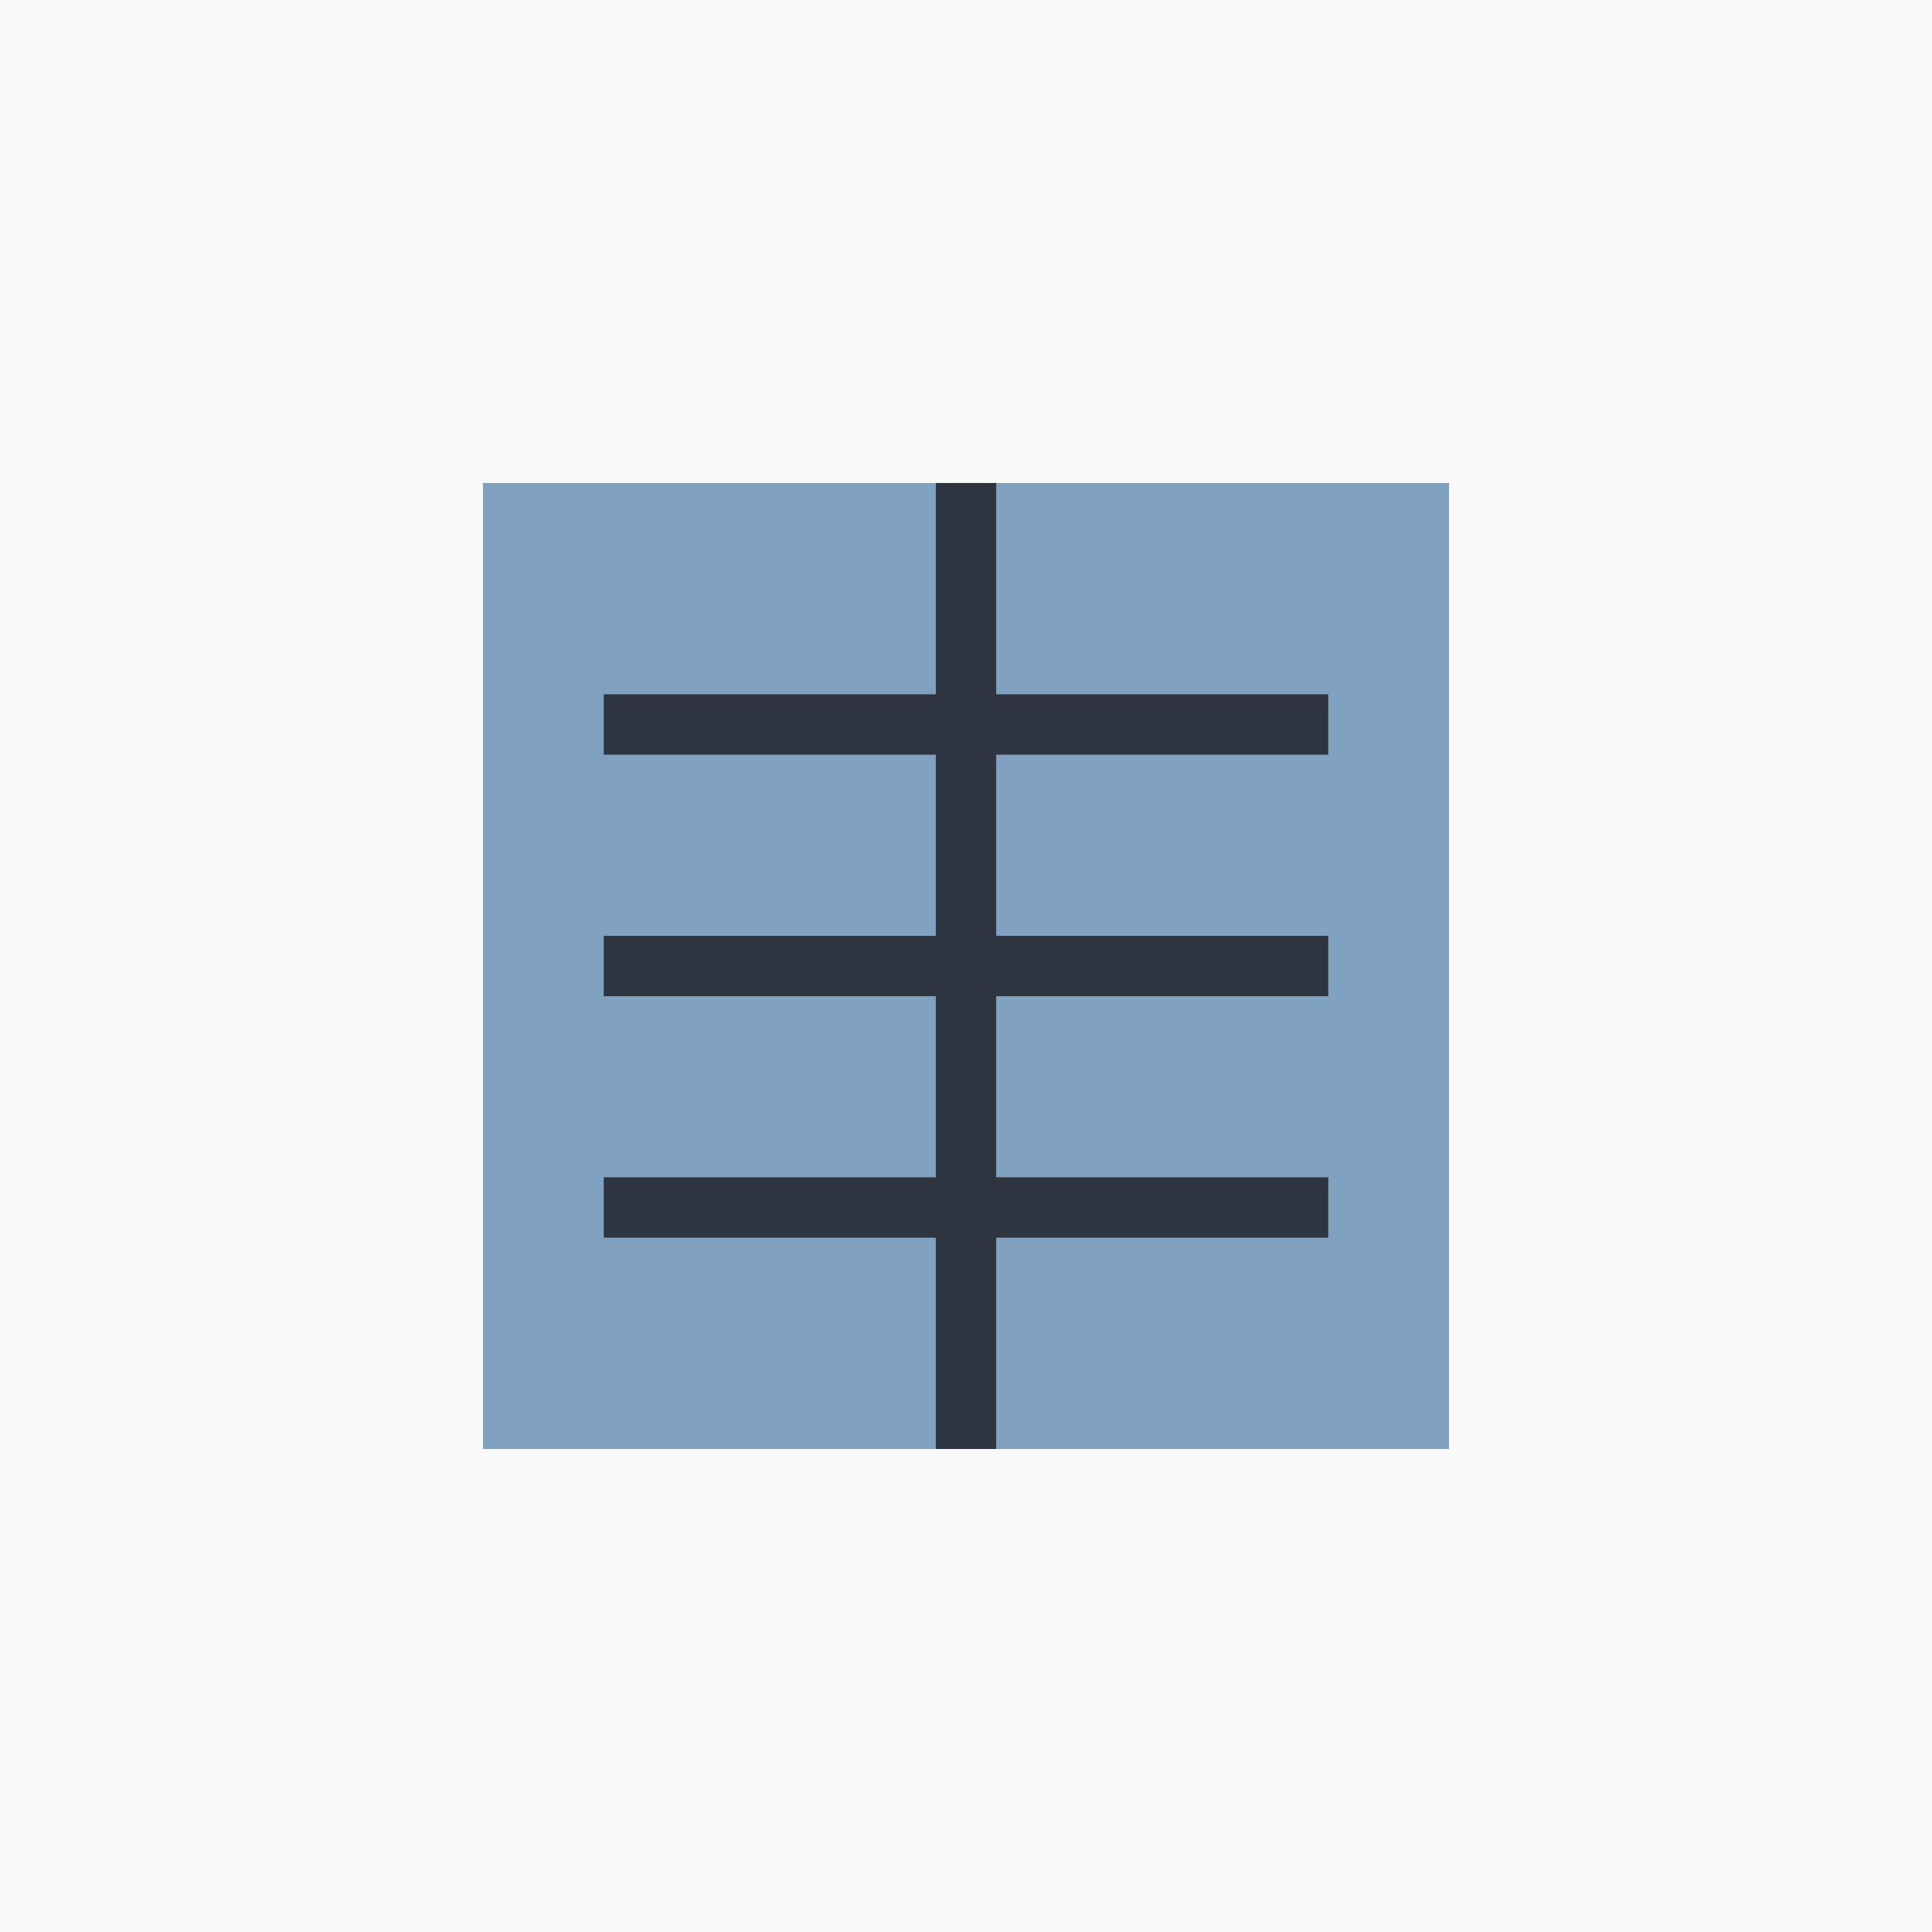
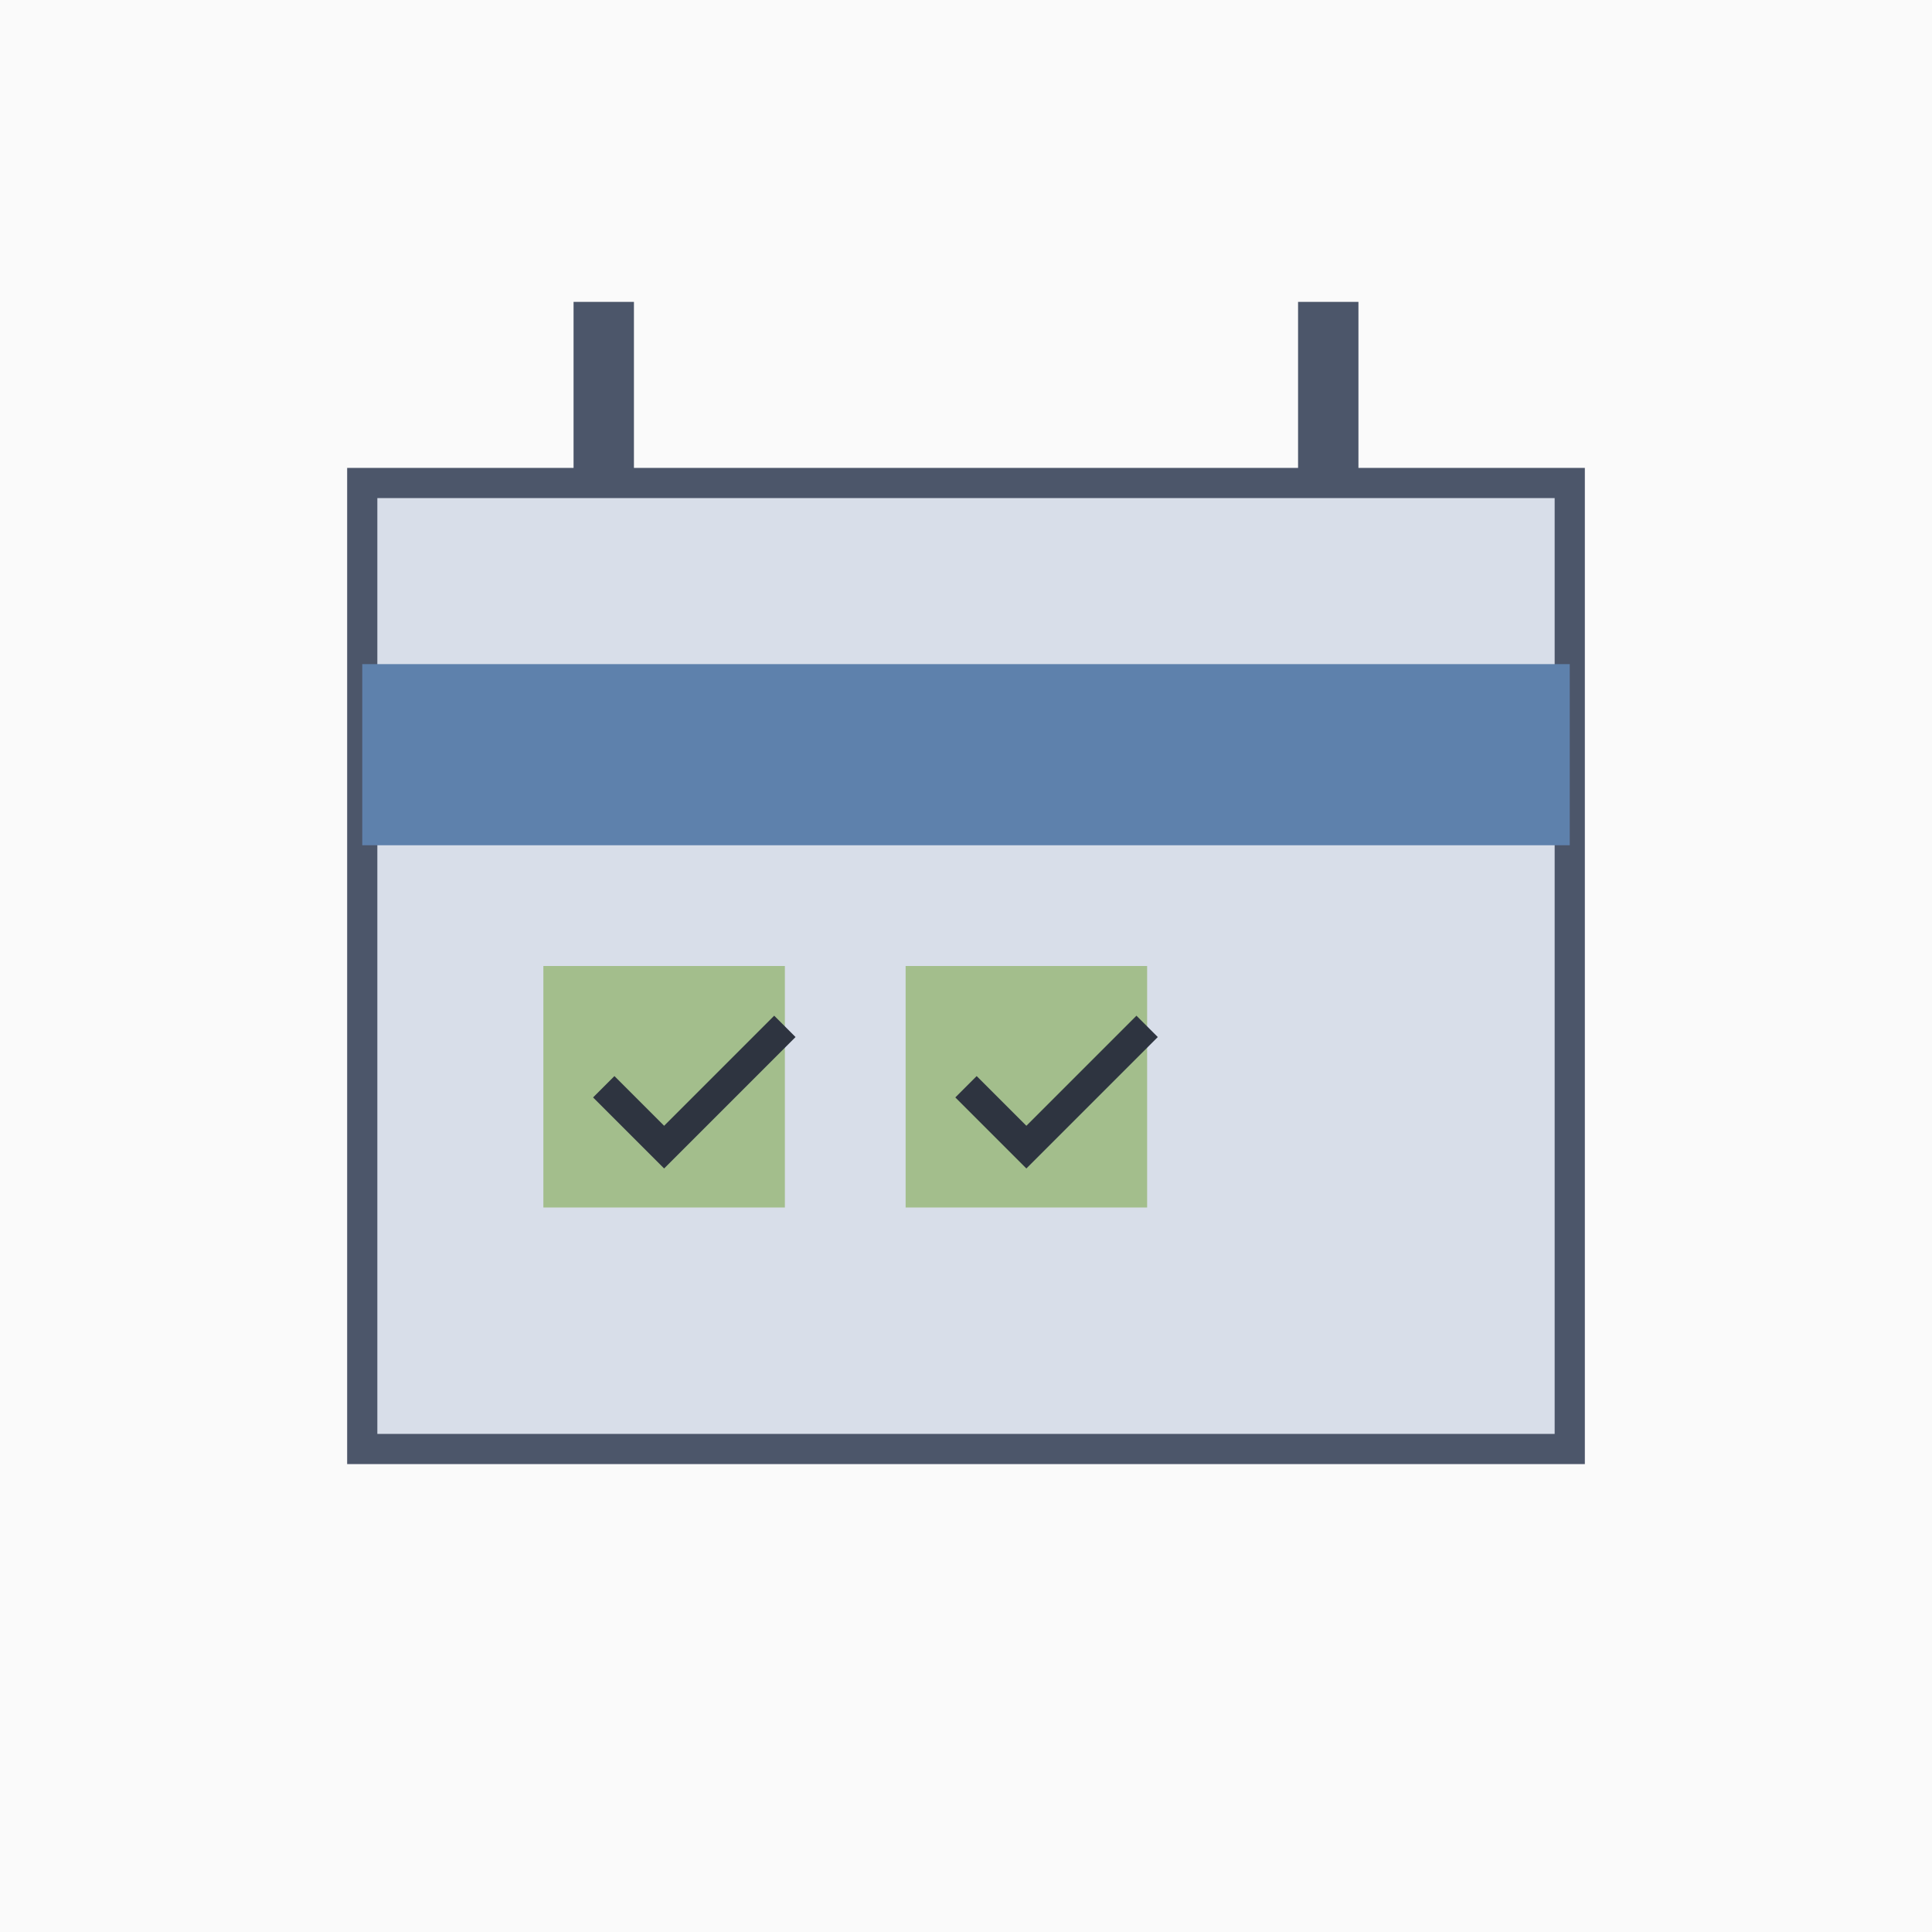
<svg xmlns="http://www.w3.org/2000/svg" width="512" height="512" viewBox="0 0 512 512">
  <rect width="512" height="512" fill="#fafafa" />
-   <rect x="128" y="128" width="256" height="256" fill="#81a1c1" />
-   <path d="M160 192 H352 M160 256 H352 M160 320 H352" stroke="#2e3440" stroke-width="16" />
-   <path d="M256 128 V384" stroke="#2e3440" stroke-width="16" />
+   <rect x="96" y="128" width="320" height="256" fill="#d8dee9" stroke="#4c566a" stroke-width="8" />
+   <path d="M160 128 V80 M352 128 V80" stroke="#4c566a" stroke-width="16" />
+   <rect x="96" y="176" width="320" height="48" fill="#5e81ac" />
+   <rect x="144" y="256" width="64" height="64" fill="#a3be8c" />
+   <path d="M160 288 l16 16 l32 -32" stroke="#2e3440" stroke-width="8" fill="none" />
+   <rect x="240" y="256" width="64" height="64" fill="#a3be8c" />
+   <path d="M256 288 l16 16 l32 -32" stroke="#2e3440" stroke-width="8" fill="none" />
</svg>
